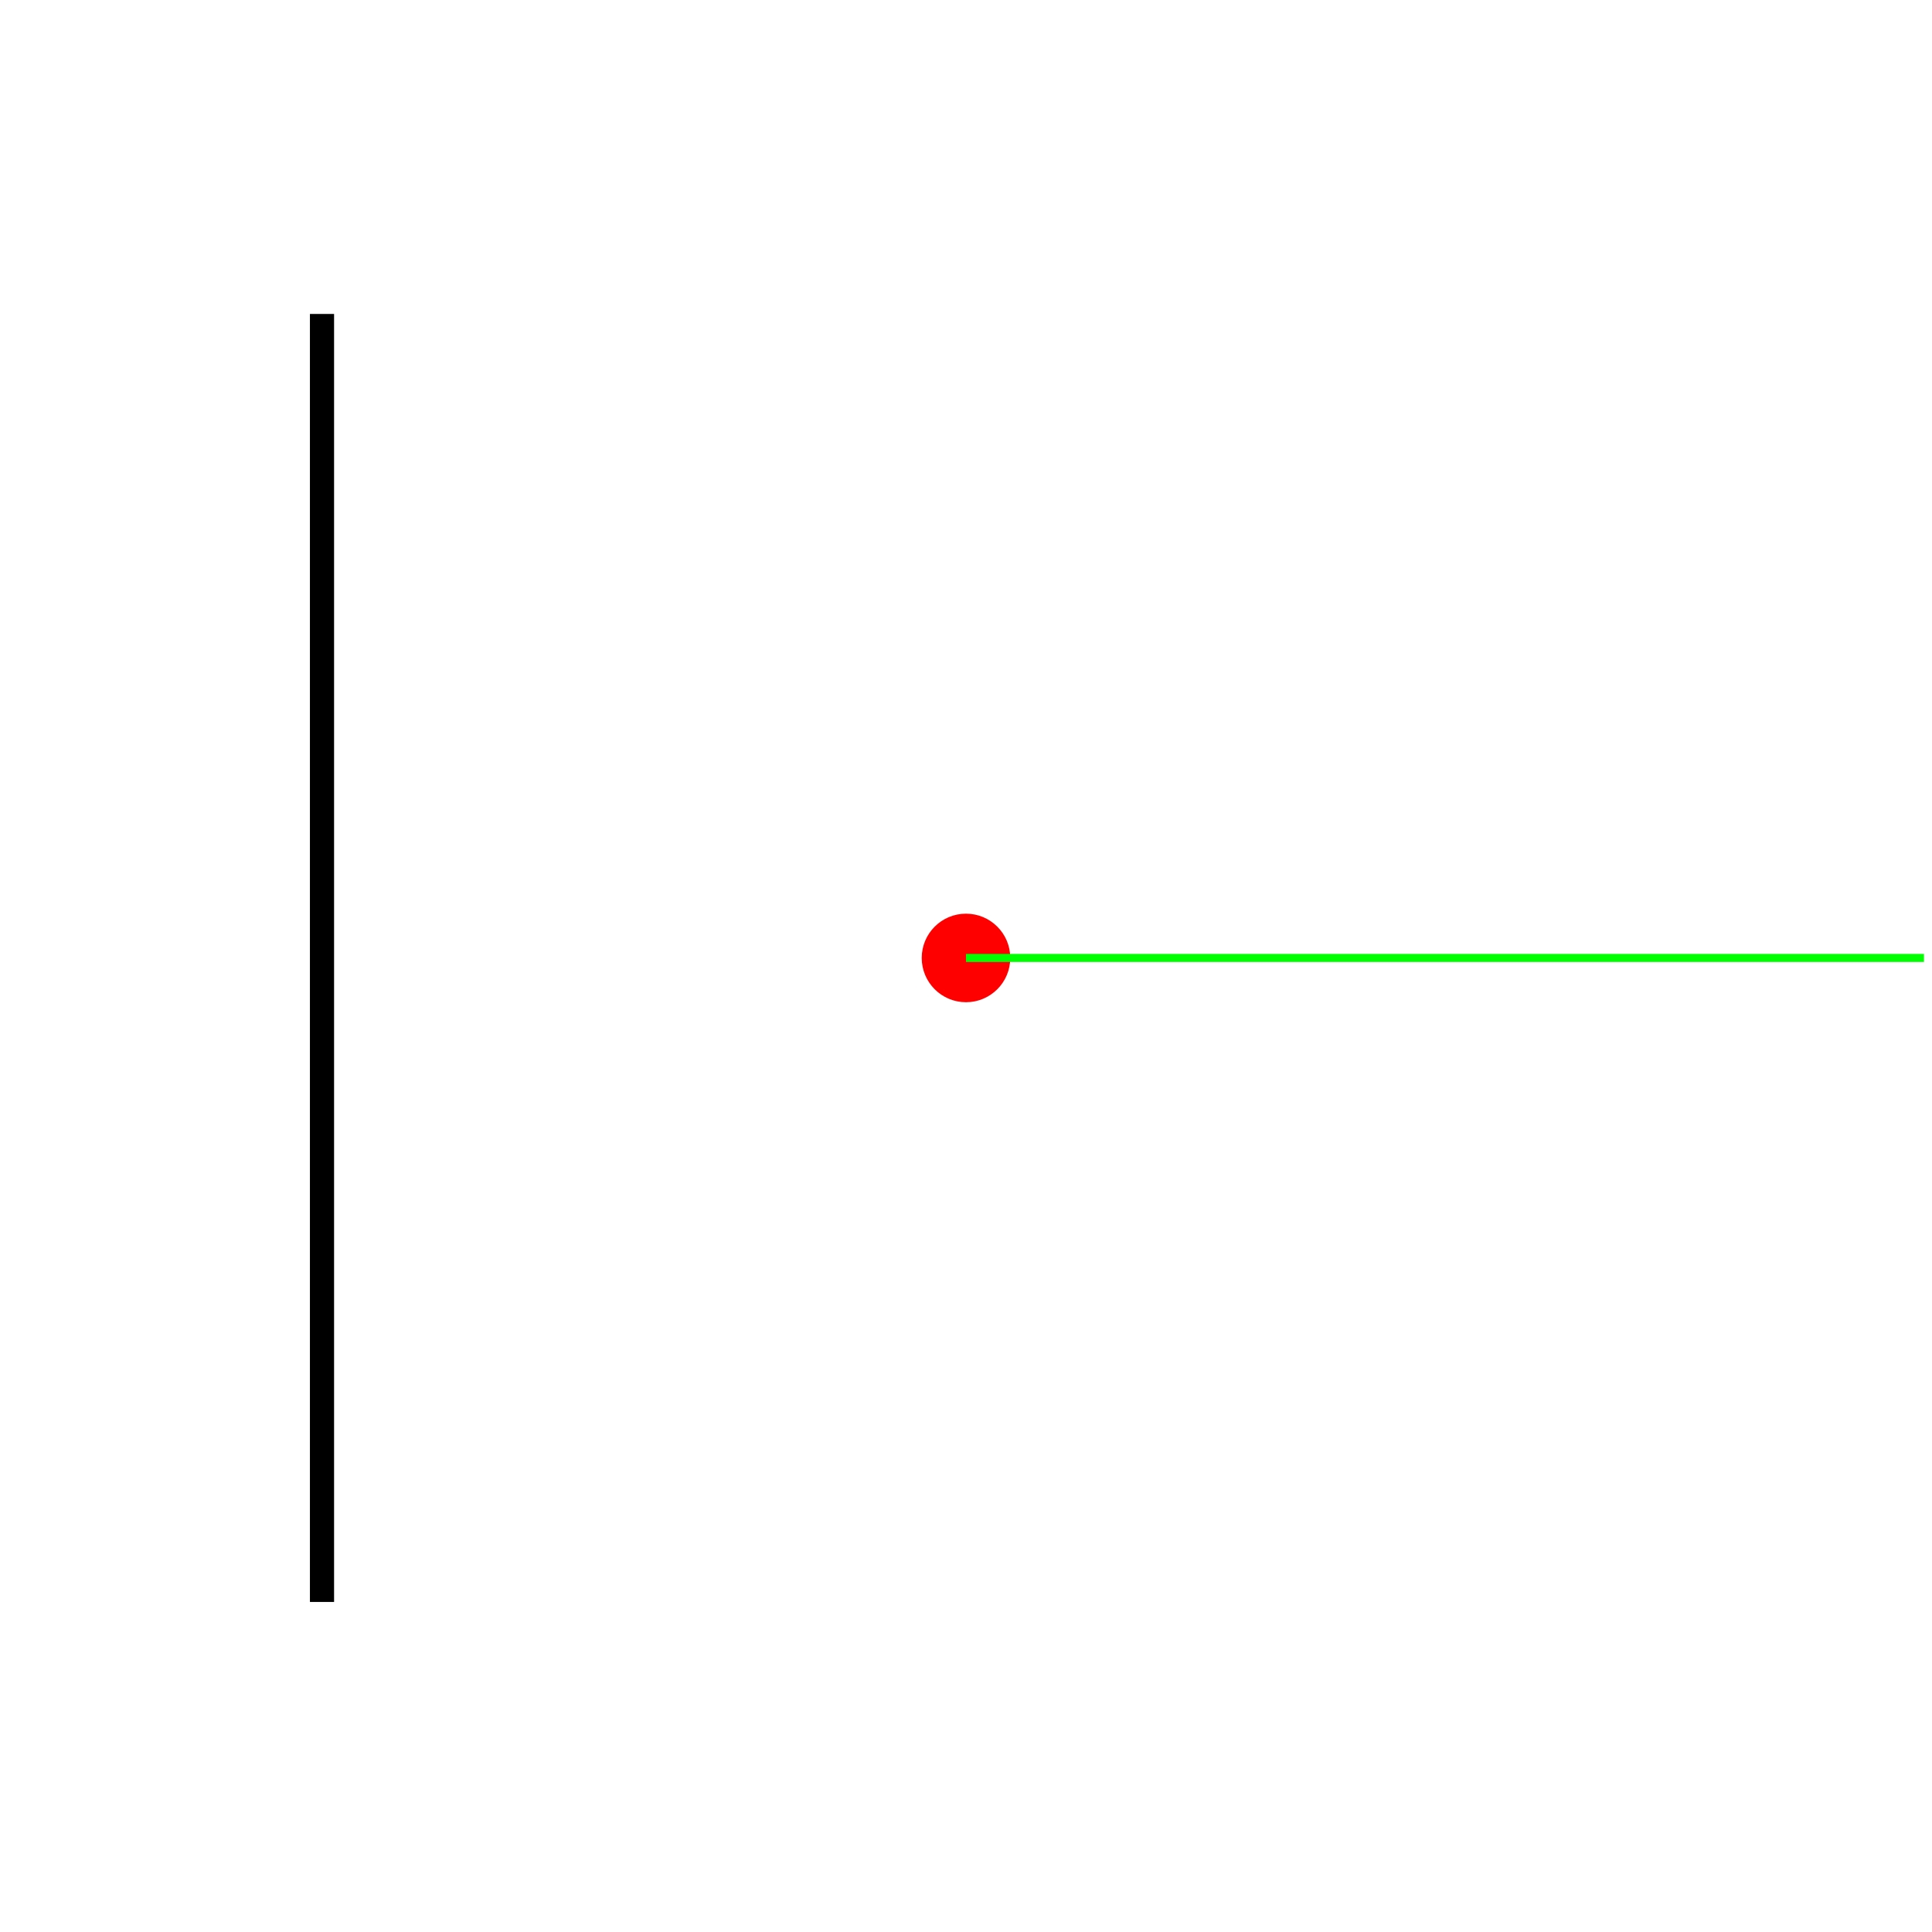
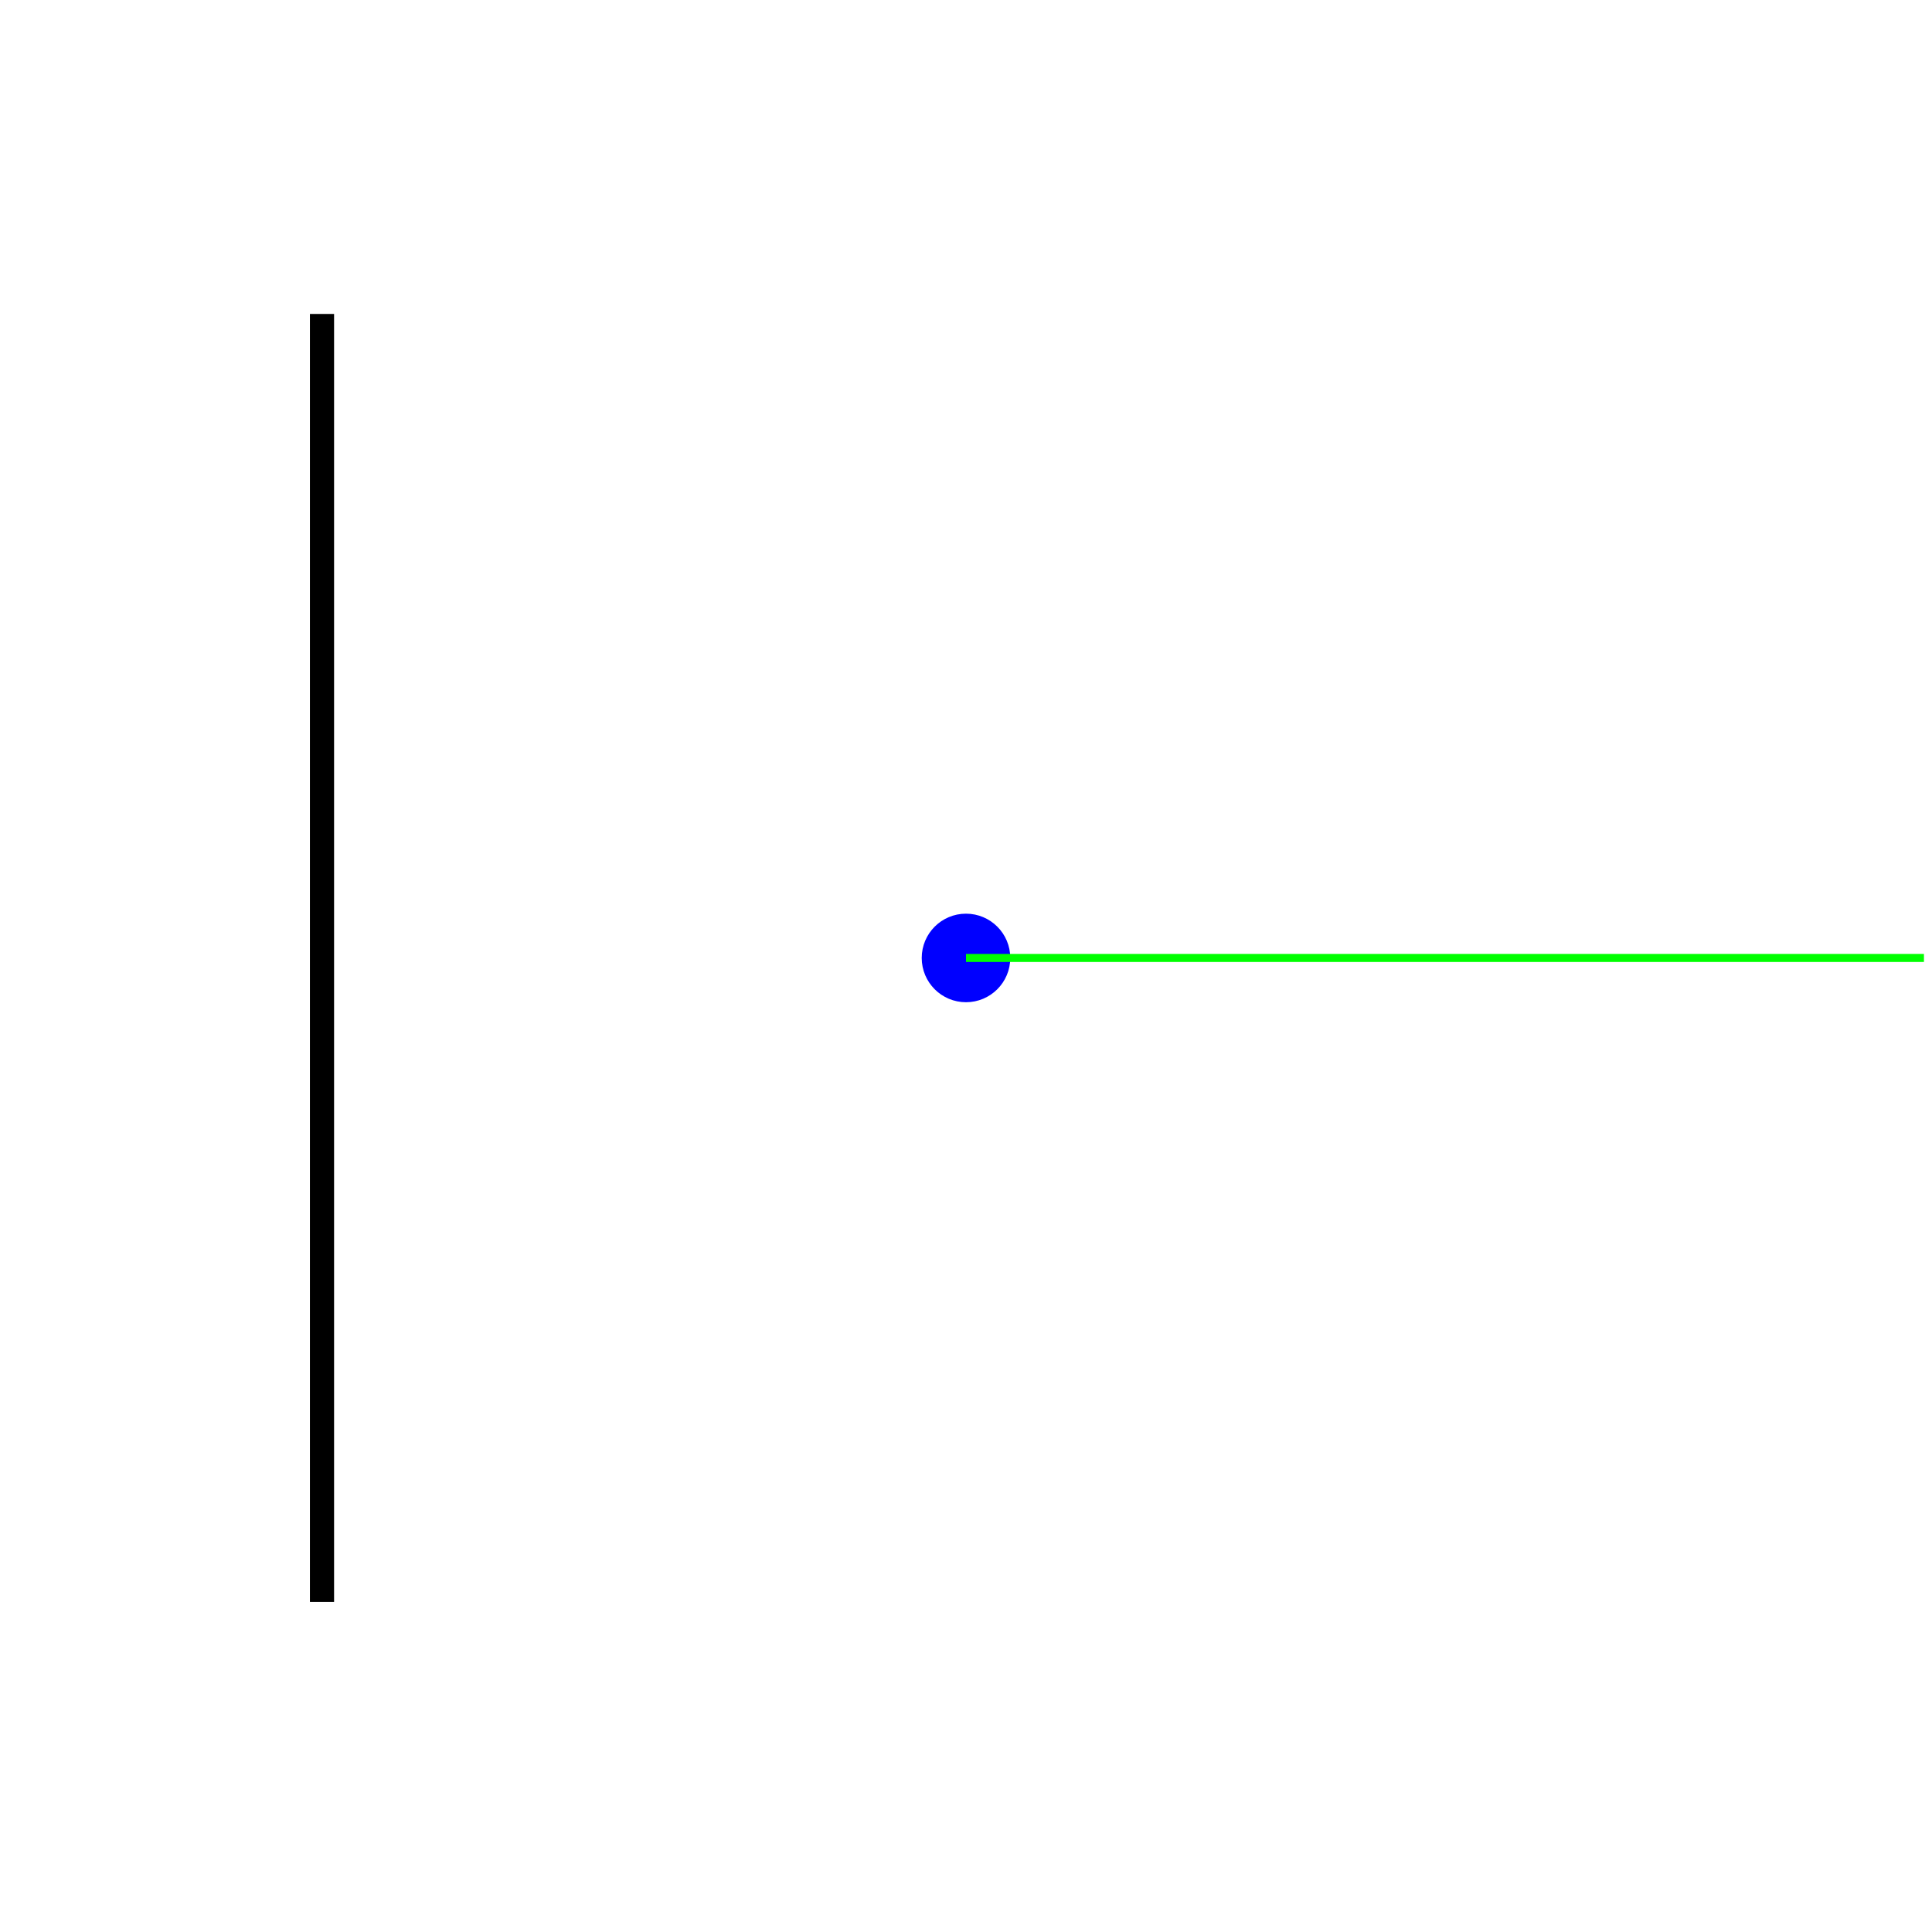
<svg xmlns="http://www.w3.org/2000/svg" version="1.1" width="240" height="240">
  <rect x="0" y="0" width="240" height="240" stroke="#ffffff" fill="#ffffff" />
  <polygon points=" 40,39 40,199 " stroke-width="3" stroke="#000000" fill="none" />
-   <circle cx="120" cy="119" r="5" stroke="#ff0000" fill="#ff0000" />
+   <circle cx="120" cy="119" r="5" stroke="#0000ff" fill="#0000ff" />
  <line x1="120" y1="119" x2="239" y2="119" stroke-width="1" stroke="#00ff00" fill="none" />
</svg>
